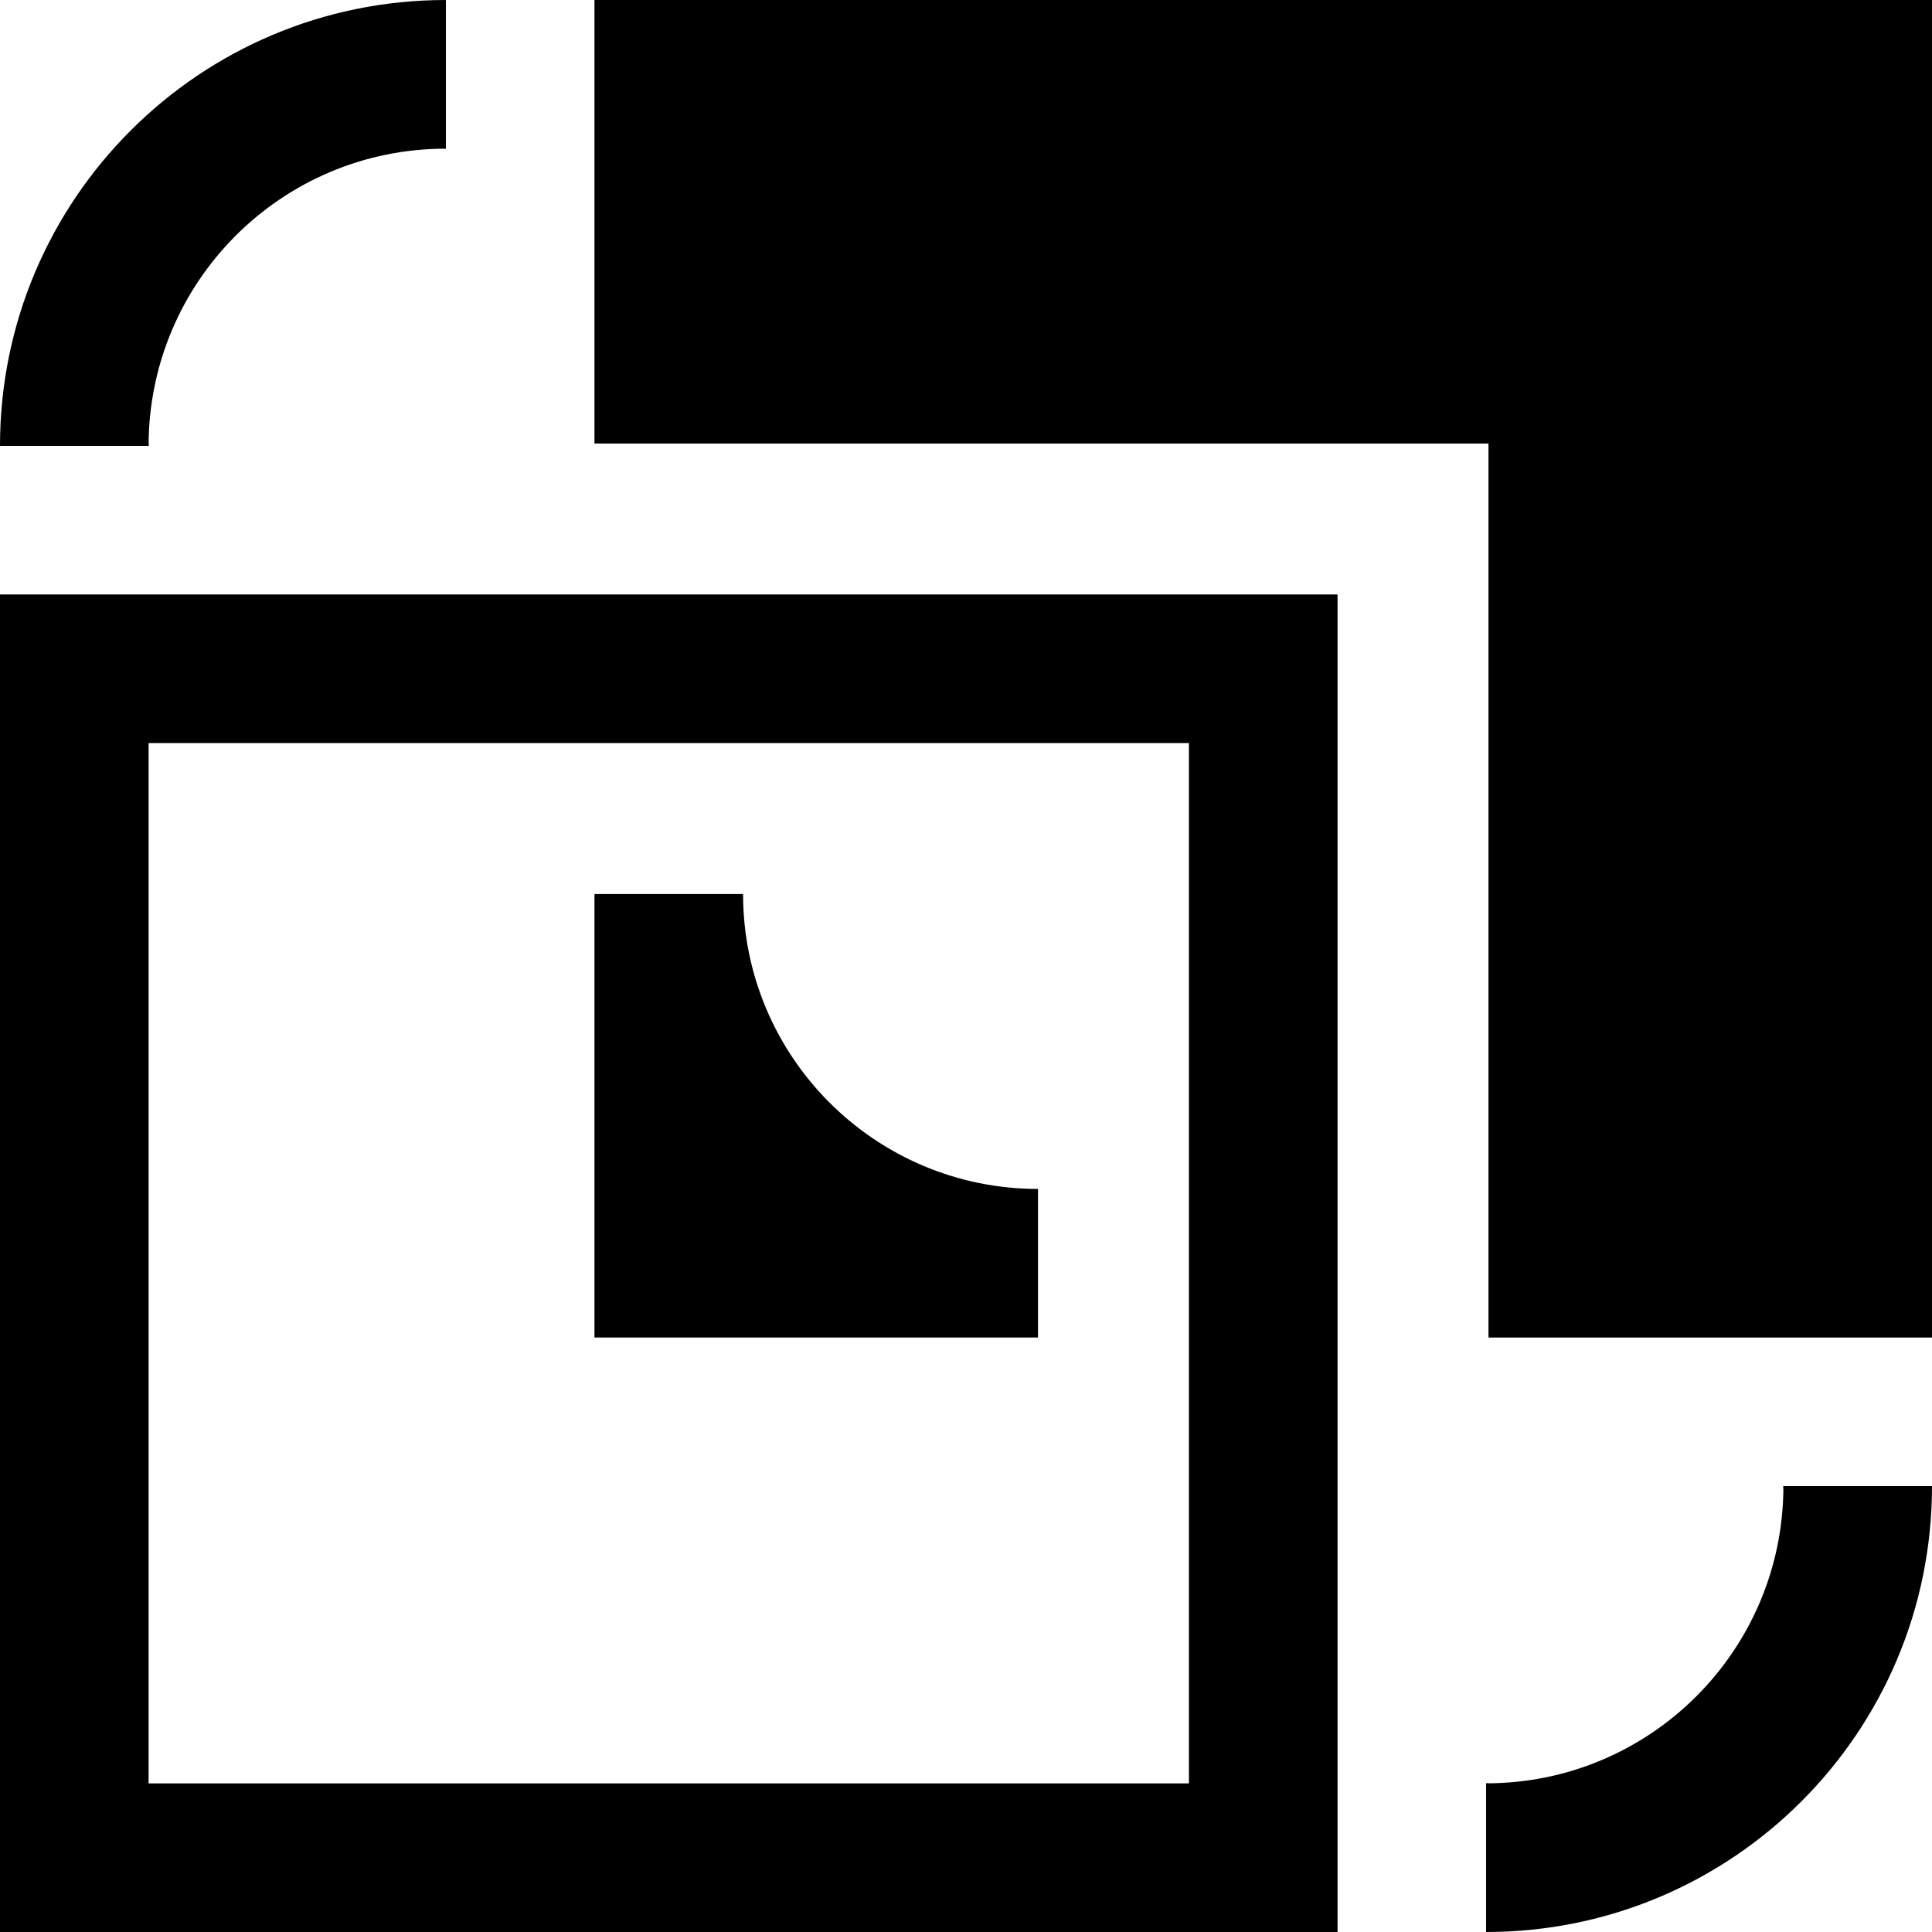
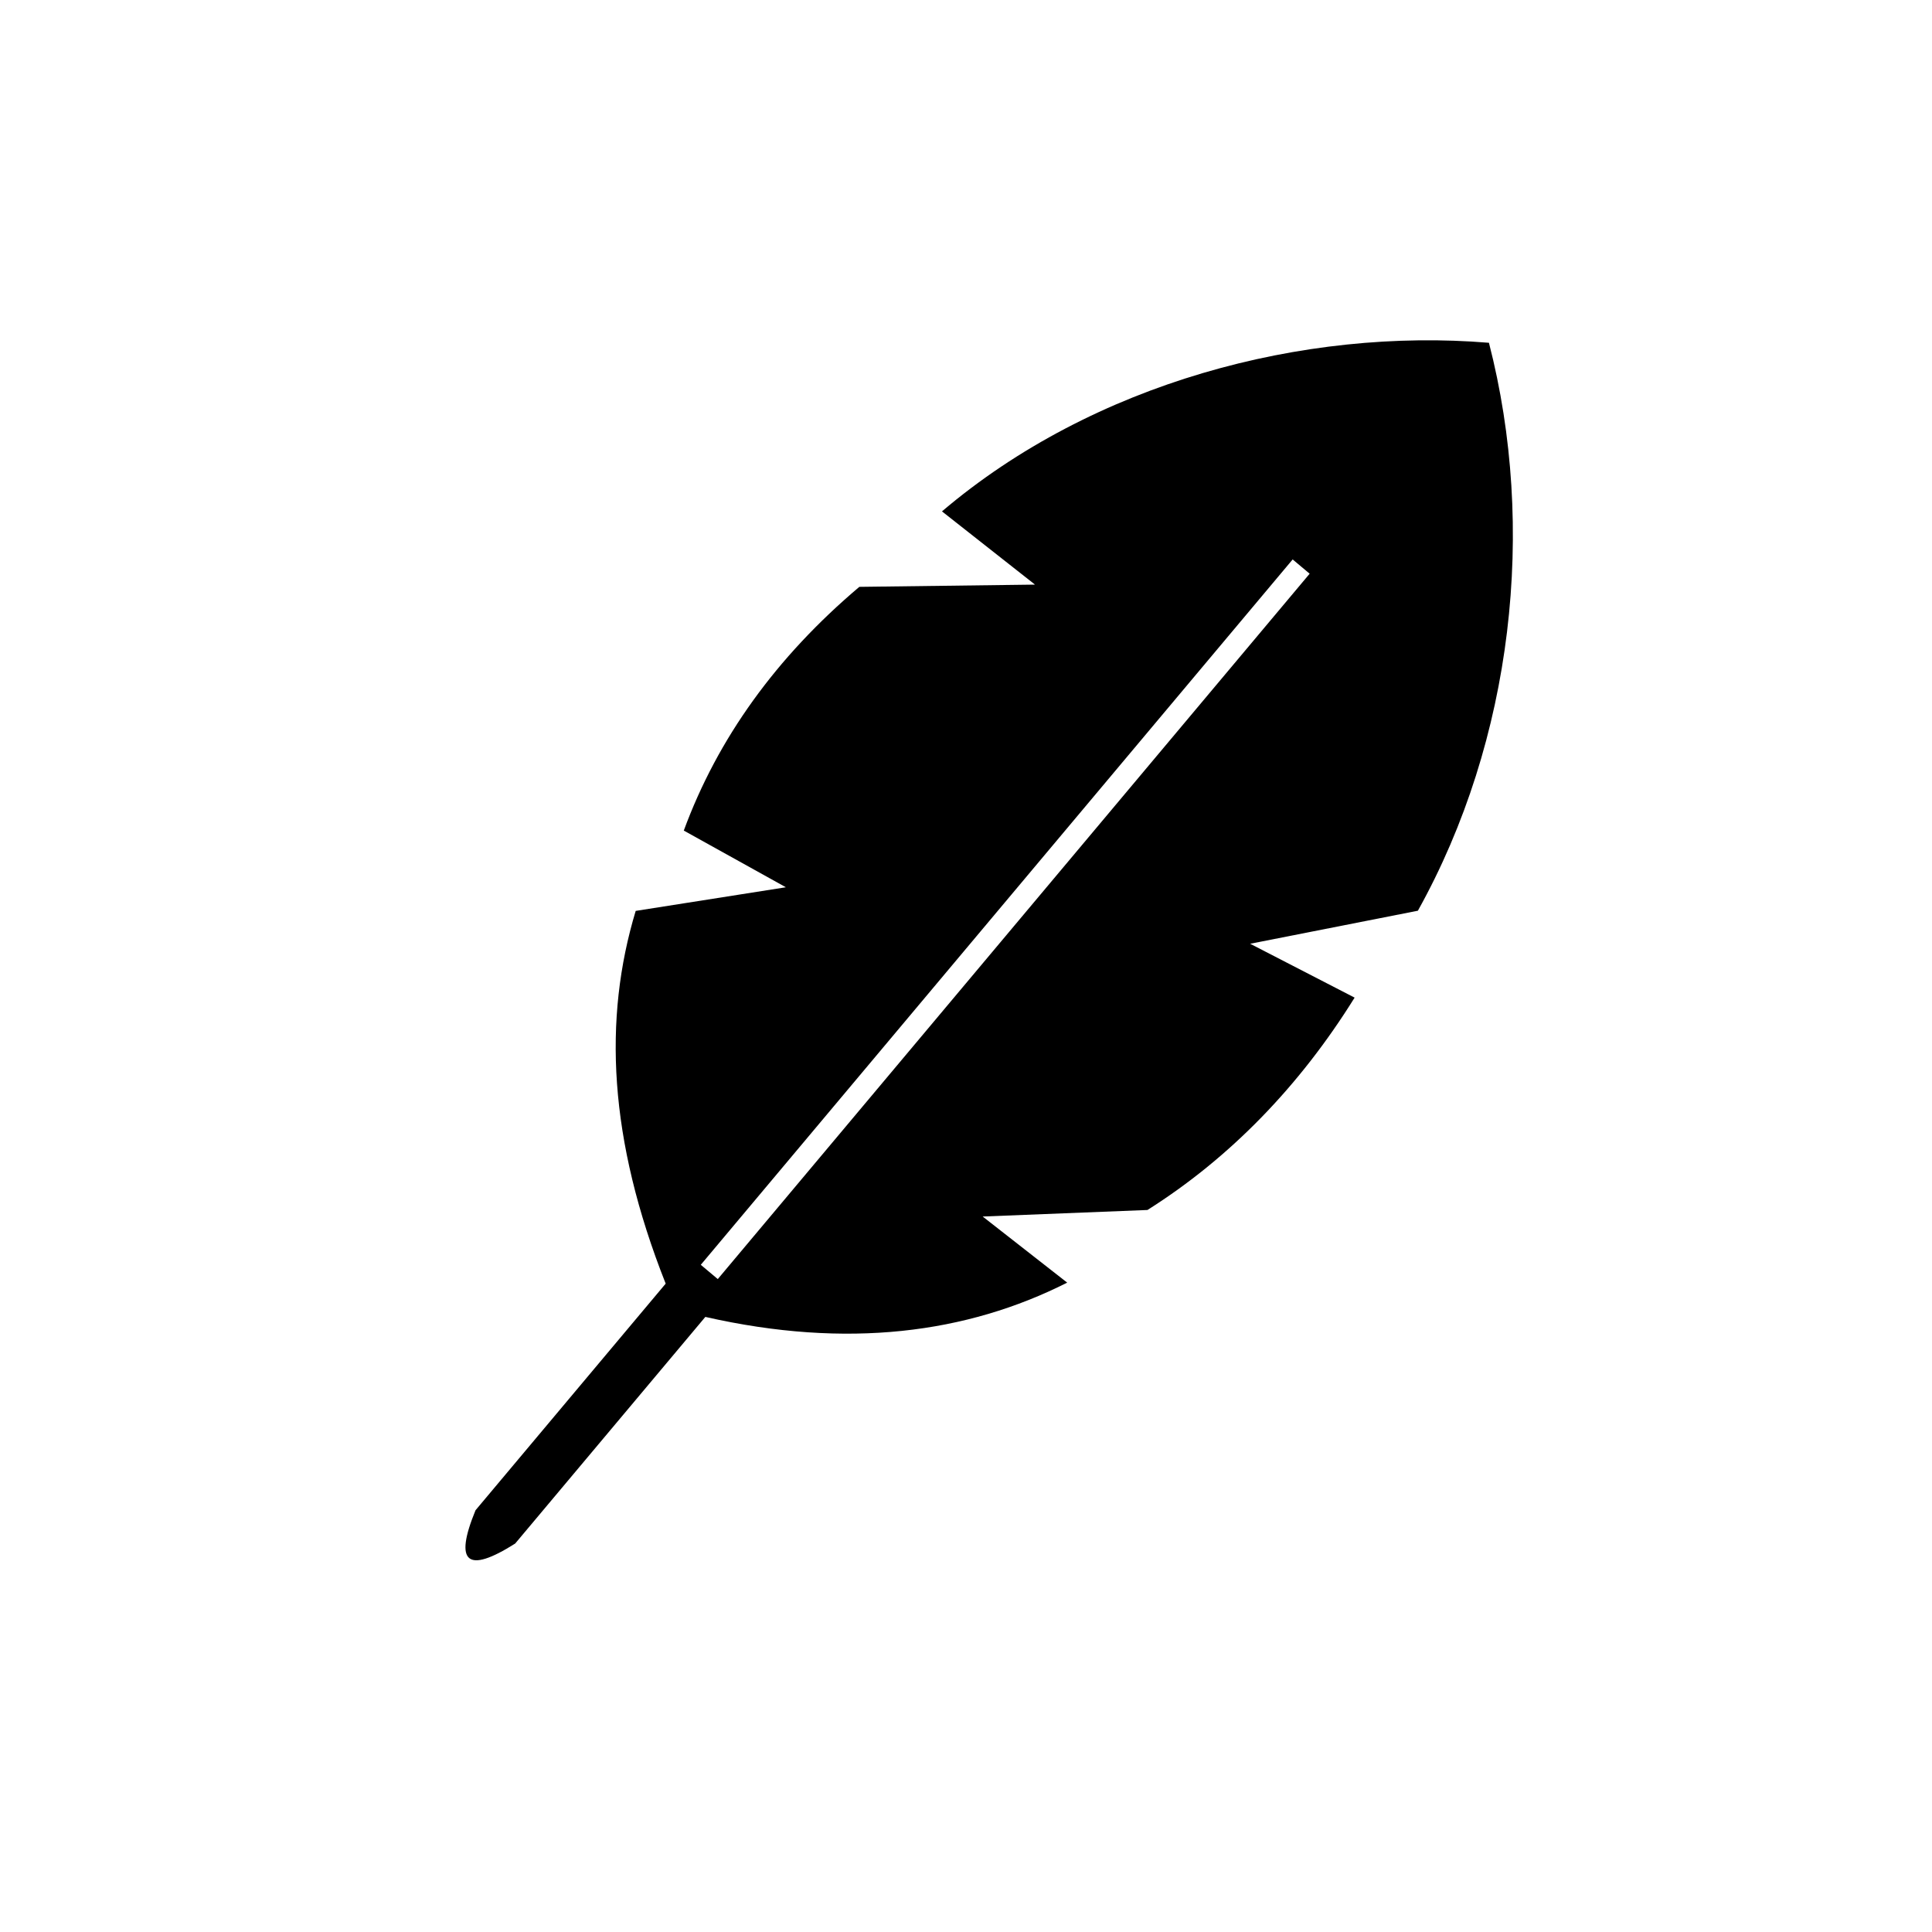
- <svg xmlns="http://www.w3.org/2000/svg" id="Calque_1" data-name="Calque 1" viewBox="0 0 256 256">
-   <path d="m0,59.08h0s19.69,0,19.69,0h0c0-21.75,17.63-39.38,39.38-39.38h0V0h0C26.45,0,0,26.45,0,59.08Z" />
-   <path d="m59.08,0v19.69h-.31V0h.31Zm196.92,196.92v.31h-19.69v-.31h19.69Z" />
-   <path d="m177.23,78.77v177.23H0V78.77h177.23ZM19.69,236.31h137.85V98.46H19.69v137.85Z" />
-   <path d="m197.23,236.31v19.69h-.31v-19.69h.31ZM19.69,58.77v.31H0v-.31h19.69Z" />
-   <path d="m196.92,236.31v19.69h0c32.63,0,59.08-26.45,59.08-59.08h0s-19.69,0-19.69,0h0c0,21.75-17.63,39.38-39.38,39.38h0Z" />
-   <g>
-     <path d="m98.46,118.46h-19.69v58.77h58.77v-19.69h0c-21.58,0-39.08-17.5-39.08-39.08Z" />
-     <polygon points="78.77 0 78.77 58.77 98.46 58.77 197.23 58.77 197.23 157.54 197.23 177.23 256 177.23 256 0 78.77 0" />
+ <svg xmlns="http://www.w3.org/2000/svg" viewBox="0 0 1024 1024" fill-rule="evenodd">
+   <g transform="rotate(40 512 512) translate(512 512) scale(0.98) translate(-512 -532)">
+     <path d="M512 92C430 150 362 246 344 352L408 350L336 412C326 470 330 524 348 574L410 562L356 624C380 680 424 728 498 768L498 928Q512 972 526 928L526 768C596 732 640 684 664 628L606 630L672 570C688 520 692 466 684 410L622 424L680 352C660 248 596 152 512 92ZM506 250L518 250L518 748L506 748Z" />
  </g>
</svg>
